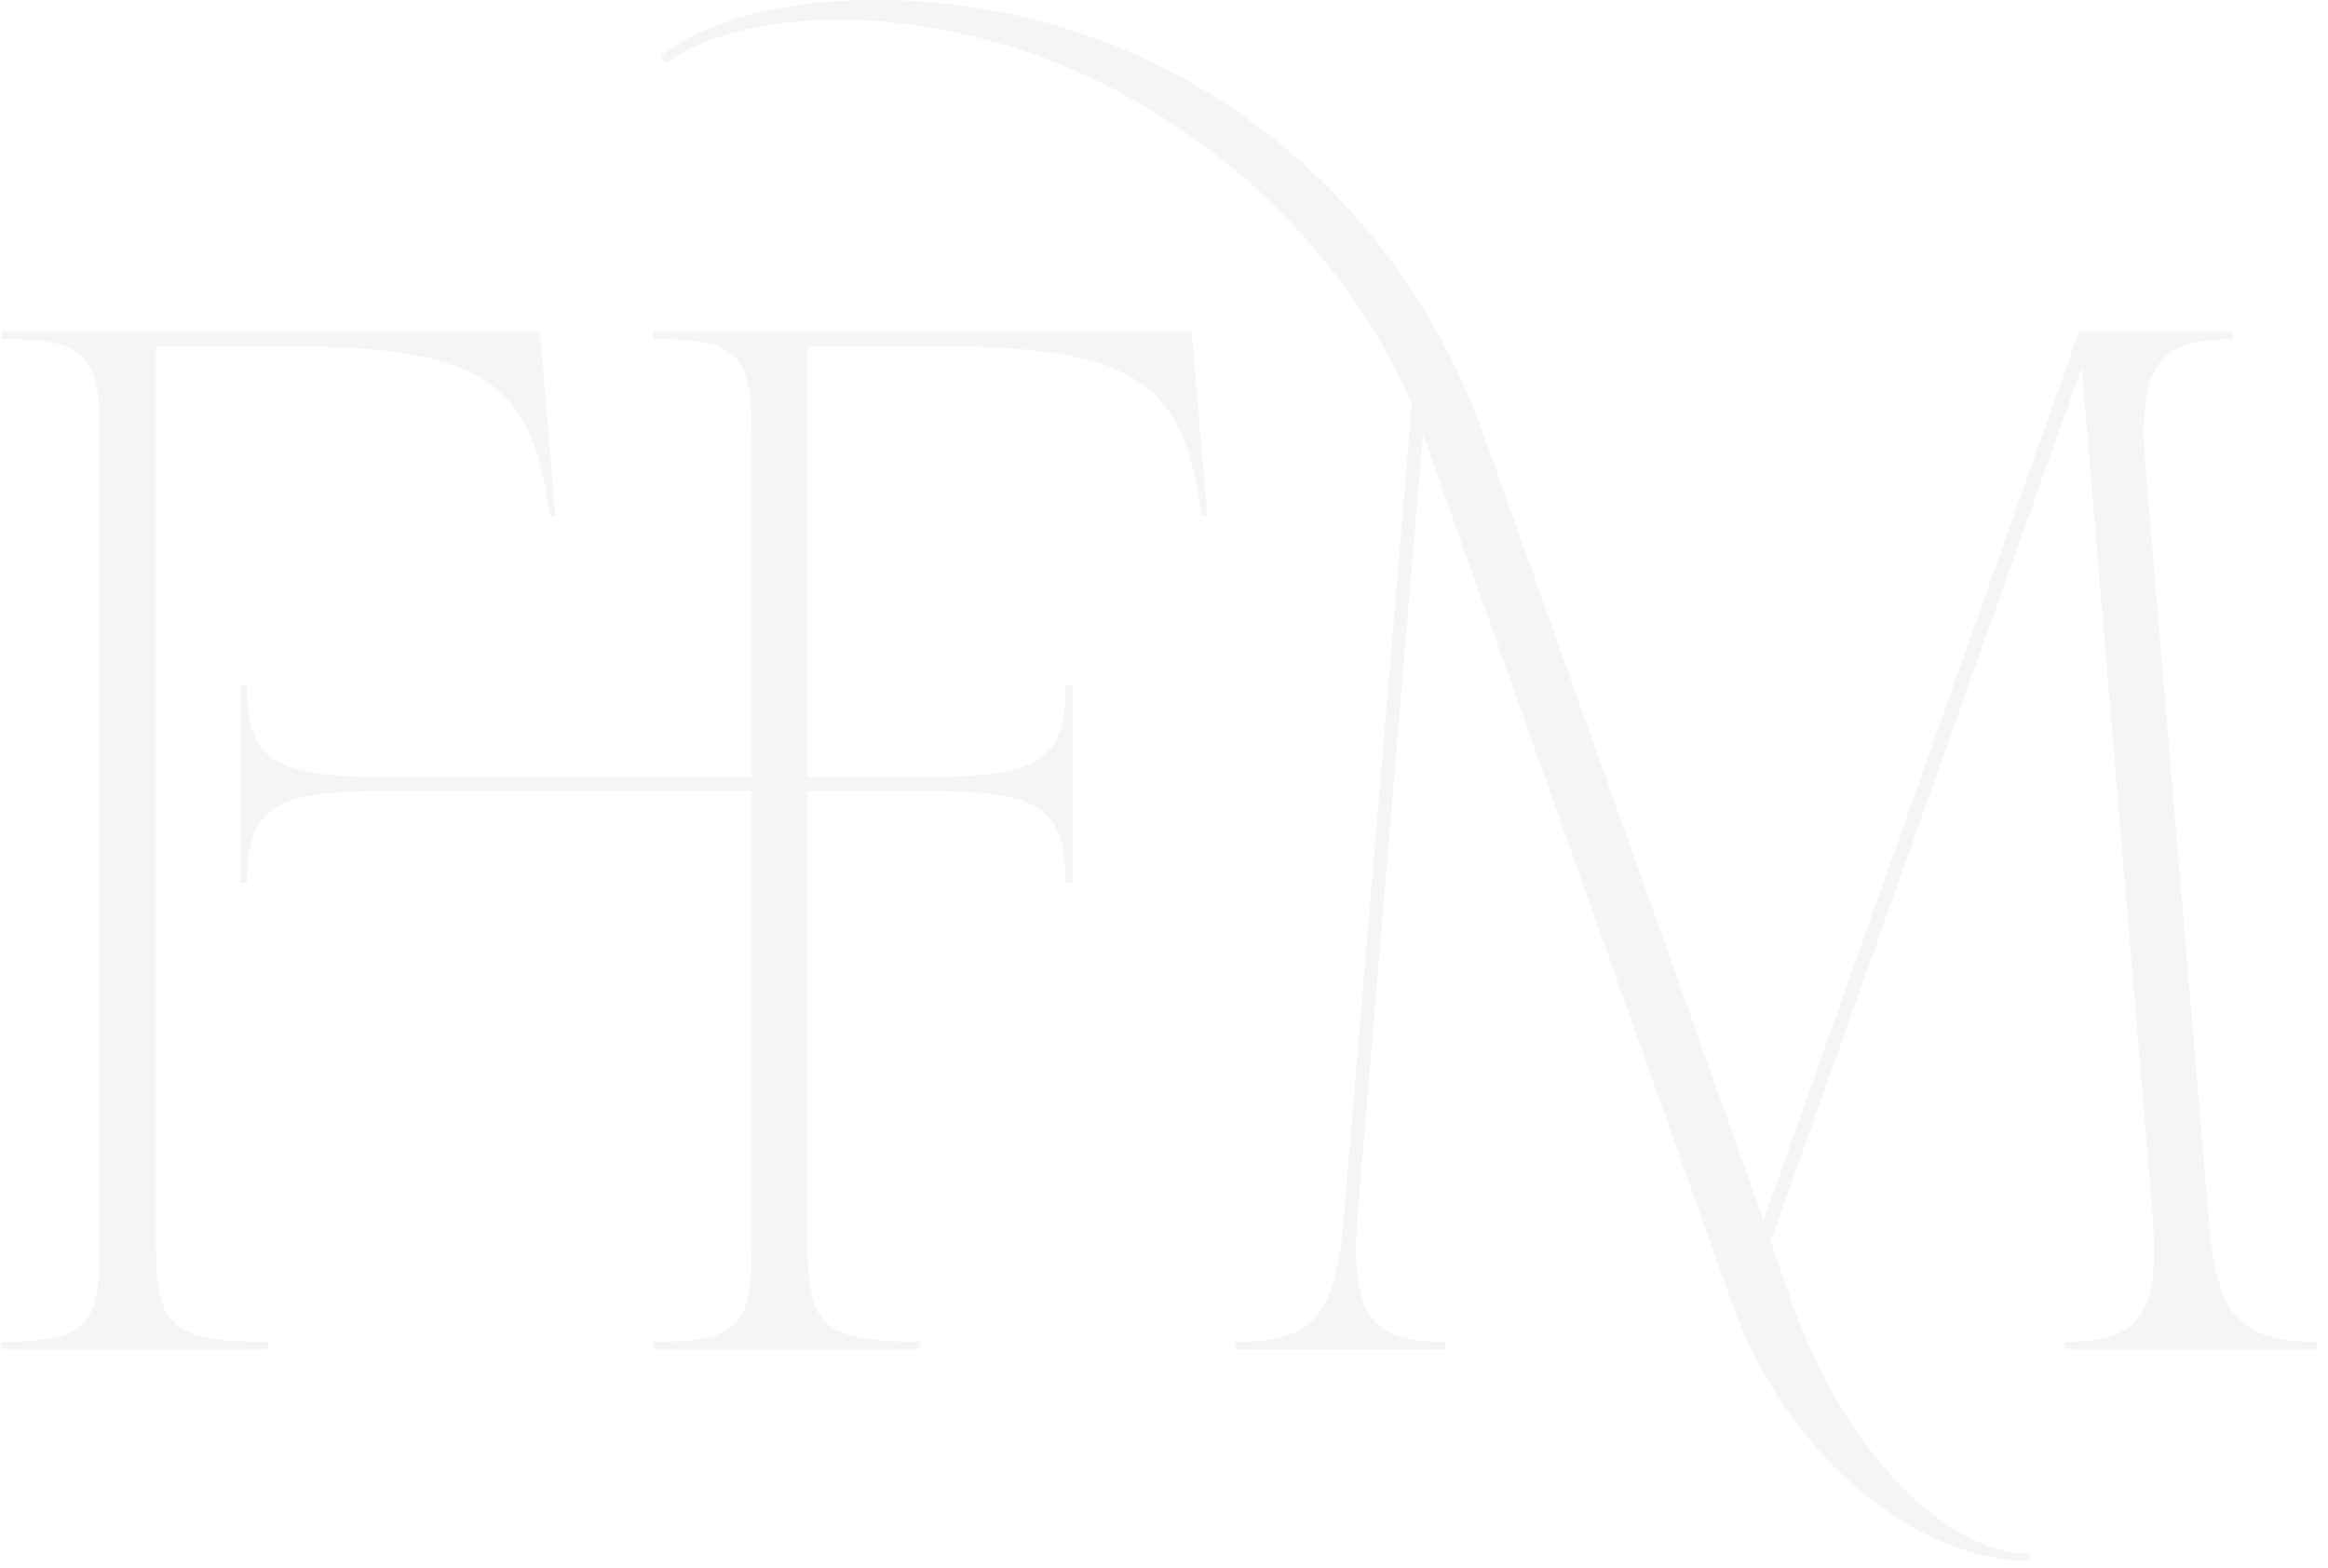
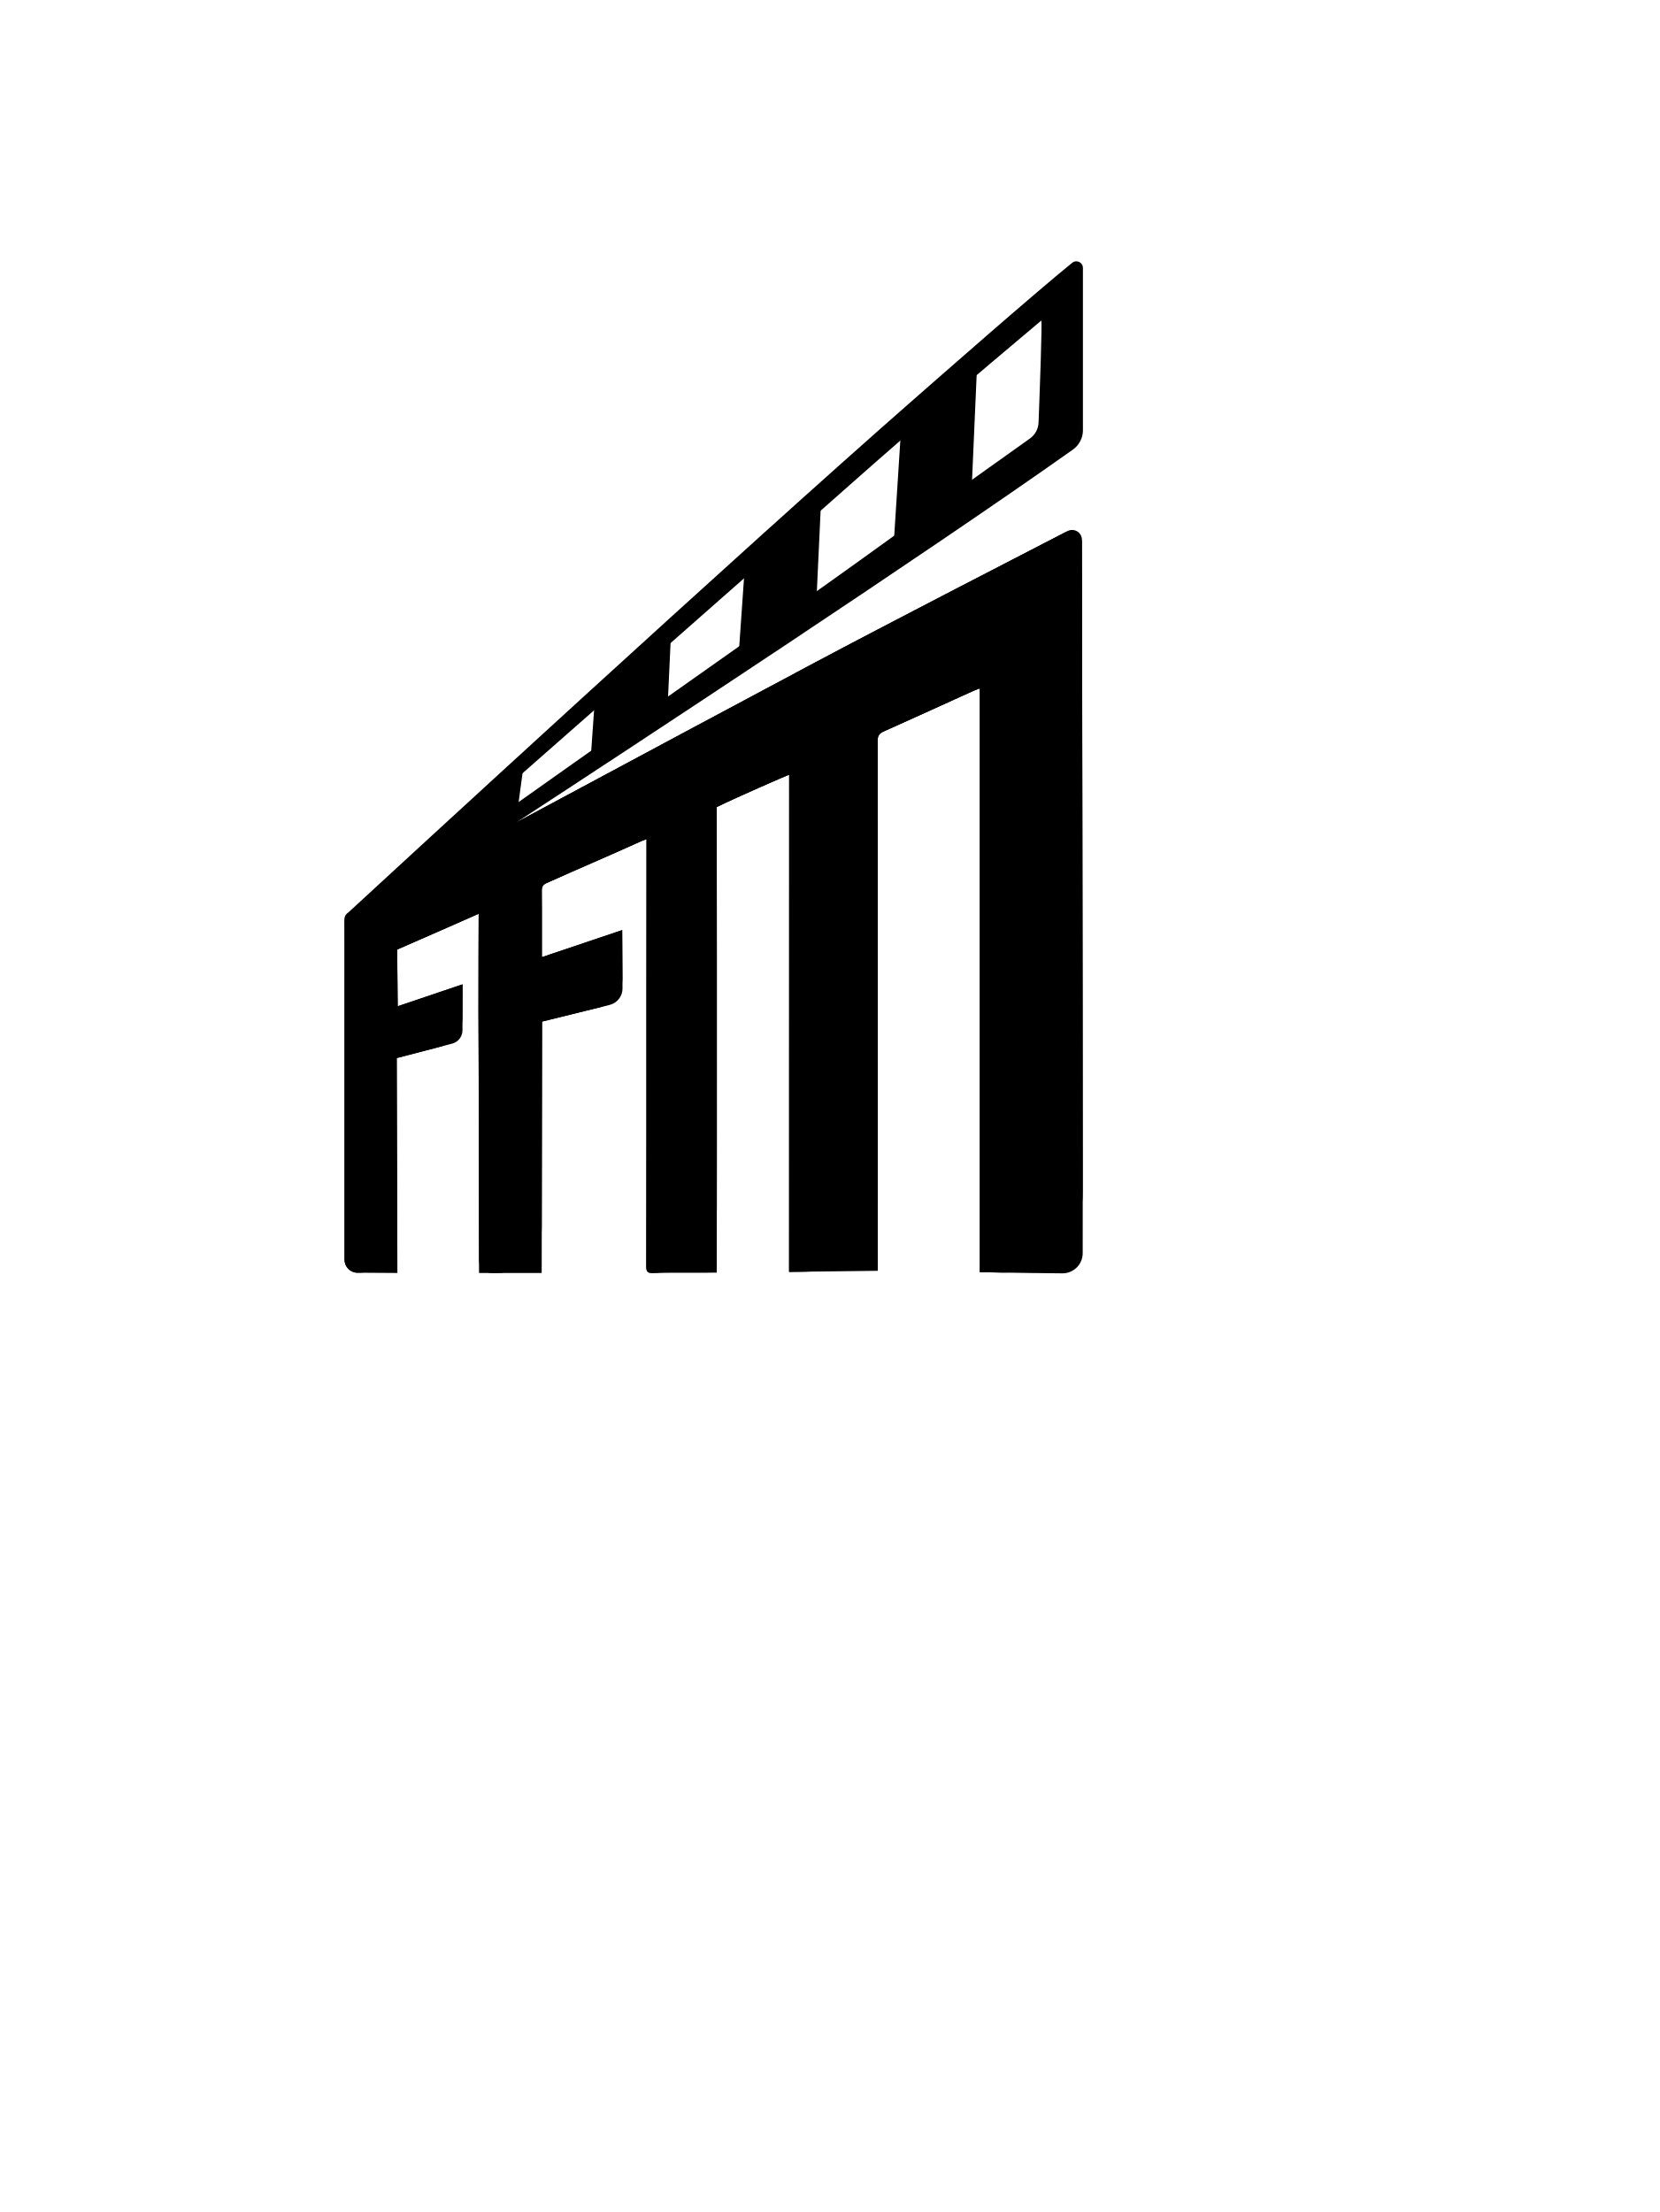
- <svg xmlns="http://www.w3.org/2000/svg" width="202" height="136" viewBox="0 0 202 136" fill="none">
-   <path d="M0.148 28.803H46.851L48.19 44.737H47.706C46.127 32.725 41.626 30.032 23.989 30.032H13.527V108.348C13.527 115.21 15.112 116.439 23.26 116.439V117.053H0.148V116.439C7.322 116.439 8.661 115.215 8.661 108.348V37.508C8.661 30.646 7.322 29.417 0.148 29.417V28.803ZM56.703 28.803H103.406L104.745 44.737H104.261C102.682 32.725 98.181 30.032 80.545 30.032H70.083V67.413H80.545C90.277 67.413 92.466 65.943 92.466 59.448H93.075V76.606H92.466C92.466 70.111 90.277 68.641 80.545 68.641H70.083V108.348C70.083 115.21 71.661 116.439 79.815 116.439V117.053H56.709V116.439C63.883 116.439 65.222 115.215 65.222 108.348V68.641H33.357C23.625 68.641 21.437 70.111 21.437 76.606H20.827V59.448H21.437C21.437 65.943 23.625 67.413 33.357 67.413H65.222V37.508C65.222 30.646 63.883 29.417 56.709 29.417V28.803H56.703Z" fill="#F5F5F5" />
-   <path d="M116.541 106.384L122.501 35.056C114.108 15.687 93.674 1.717 72.755 1.717C66.311 1.717 61.08 3.066 57.797 5.518L57.313 4.904C61.325 1.717 67.895 0 76.043 0C99.879 0 120.678 14.952 128.826 37.995L153.027 105.896L180.39 28.808H193.769V29.422C187.325 29.422 185.621 31.627 186.105 39.839L191.701 106.389C192.43 114.354 194.499 116.438 201.063 116.438V117.053H179.17V116.438C185.615 116.438 187.319 114.233 186.834 106.022L180.629 31.874L153.631 107.739L155.574 113.257C159.95 125.637 168.708 134.83 176.127 134.83V135.444C165.91 135.444 154.844 125.884 150.343 113.263L123.584 38.013C123.584 37.892 123.464 37.766 123.464 37.645L117.749 106.033C117.264 114.245 118.962 116.45 125.413 116.45V117.064H107.167V116.45C113.737 116.45 115.8 114.365 116.529 106.401L116.541 106.384Z" fill="#F5F5F5" />
+ <svg xmlns="http://www.w3.org/2000/svg" id="Layer_7" data-name="Layer 7" viewBox="0 0 883.64 1178.18">
+   <polygon points="520.53 191.31 517.47 261.12 475.75 293.35 480.05 226.26 520.53 191.31" />
+   <polygon points="437.54 261.57 434.69 322.69 392.97 354.92 397.06 296.53 437.54 261.57" />
+   <polygon points="357.52 334.23 355.5 377.61 314.43 406.39 317.04 369.19 357.52 334.23" />
+   <polygon points="278.43 410.82 272.61 454.07 232.39 481.12 195.73 480.28 278.43 410.82" />
+   <g>
+     <path d="M576.76,229.16v-86.47c0-2.93-3.39-4.57-5.68-2.73-19.13,15.38-73.41,63.11-84.65,72.95-91.39,80.02-275.36,249.54-300.1,272.35-1.77,1.63-2.78,3.92-2.78,6.33-.02,7.63-.05,24.94-.05,33.98,0,41.72,0,121.49,0,145.36,0,3.83,3.09,6.93,6.92,6.96,7.91.06,19.94.14,21.23.14-.11-19.17-.35-114.48-.35-114.48l29.55-7.7c3.21-.84,5.46-3.74,5.46-7.05l.05-24.51-34.53,11.67-.29-30.2s41.09-17.95,43.41-19.06c0,1.43-.16,36.71-.12,51.62.06,22.9.22,45.79.22,68.69,0,16.62.06,50.16.09,64.4,0,3.67,2.98,6.63,6.66,6.63h26.7l.04-23.85c.04-19.9.17-110.07.17-110.07l35.98-8.87c4.04-1,6.88-4.63,6.86-8.79-.04-8.69-.11-23.24-.16-31.07-18.31,6.13-25.51,8.58-42.77,14.41,0-4.67,0-11.63,0-15.59,0-5.91,0-8.54,0-9.61,0-.1-.02-1.91-.05-10.26,0-2.19.74-3.18,2.67-4.05,19.73-8.84,30.44-13.28,50.14-22.18.79-.36,1.62-.64,2.96-1.16,0,1.58,0,2.72,0,3.85-.02,28.17-.04,56.33-.05,84.5,0,46.43.02,92.86-.07,139.29,0,2.83.82,3.51,3.53,3.44,9.74-.24,27.22,0,33.99-.2.19-77.05,0-243.5,0-247.96,11.07-5.44,36.94-16.64,38.58-17.27v4.25c0,58.7-.04,260.59-.04,260.59l47.22-.57s.01-191.54-.05-282.31c0-2.54.75-3.86,3.12-4.92,19-8.48,28.93-13.1,47.89-21.67.95-.43,1.96-.75,3.4-1.31,0,1.83,0,3.17,0,4.51,0,99.8,0,306.4,0,306.4,0,0,21.16.48,43.95.65,5.97.04,10.83-4.77,10.83-10.74.01-15.57.03-42.56.03-43.24,0-104.36-.35-294.24-.44-336.73,0-3.93-4.16-6.45-7.65-4.65-23.98,12.36-98.37,50.75-134.58,70.04-52.97,28.23-105.86,56.61-158.75,85,64.35-42.03,217.24-142.5,296.18-198.44,3.35-2.37,5.34-6.22,5.34-10.32ZM553.13,225.05c-.13,3.4-1.83,6.54-4.6,8.51-11.79,8.38-44.32,31.55-60.4,43.2-83.66,60.6-171.24,121.15-239.68,170.25-2.51,1.8-4.74,3.97-6.88,6.18-.83.86,30.58-15.94,30.1-14.75.22.12-7.21,4.74-12.39,8.04-17.79,9.55-35.58,19.09-53.37,28.62,22.51-19.62,45.06-39.21,67.48-58.94,59.9-52.67,119.85-105.3,179.56-158.19,35.5-31.44,62.78-54.52,101.6-87.21.64-.54-.85,39.5-1.42,54.28Z" />
+     <path d="M288.6,484.59c0,.1,0-1.51,0,0h0Z" />
+   </g>
+   <path d="M576.22,288.99c0-4.59-4.87-7.55-8.95-5.45-25.26,13.02-97.7,50.41-133.28,69.37-82.74,44.08-165.26,88.56-247.9,132.82-1.93,1.03-2.69,2.18-2.67,4.41.12,11.81.07,23.62.07,35.44,0,41.73,0,121.55,0,145.39,0,3.82,3.07,6.91,6.89,6.93h.37c11.49.08,20.84-9.22,20.8-20.71-.12-34.48-.27-93.63-.27-93.63l22.77-5.93c7.2-1.88,12.23-8.37,12.25-15.82l.03-17.51-34.53,11.67-.29-30.2s41.09-17.95,43.41-19.06c0,1.43-.16,36.71-.12,51.62.06,22.9.22,45.79.22,68.69,0,21.44.11,71.03.11,71.03h9.49c13.18,0,23.87-10.67,23.89-23.85h0c.04-19.9.17-110.07.17-110.07l30.74-7.58c7.12-1.76,12.11-8.16,12.08-15.49-.04-8.49-.09-19.29-.14-25.66-18.31,6.13-25.51,8.58-42.77,14.41,0-4.67,0-11.63,0-15.59,0-22.62.04,2.75-.05-19.87,0-2.19.74-3.18,2.67-4.05,19.73-8.84,30.44-13.28,50.14-22.18.79-.36,1.62-.64,2.96-1.16,0,1.58,0,2.72,0,3.85-.02,28.17-.04,56.33-.05,84.5,0,46.43.02,92.86-.07,139.29,0,2.83.82,3.51,3.53,3.44.1,0,.21,0,.31,0,18.74-.44,33.71-15.72,33.73-34.46.09-83.56-.06-209.83-.06-213.7,11.07-5.44,36.94-16.64,38.58-17.27,0,1.75,0,3,0,4.25,0,58.7-.04,260.59-.04,260.59l8.26-.1c21.59-.26,38.96-17.84,38.96-39.43,0-60.82,0-178.12-.05-243.35,0-2.54.75-3.86,3.12-4.92,19-8.48,28.93-13.1,47.89-21.67.95-.43,1.96-.75,3.4-1.31,0,1.83,0,3.17,0,4.51,0,99.8,0,306.4,0,306.4,0,0,4.48.1,11.53.23,23.76.43,43.26-18.71,43.28-42.48,0-6.3,0-10.81,0-11.08,0-103.21-.35-290.05-.43-335.26Z" />
</svg>
